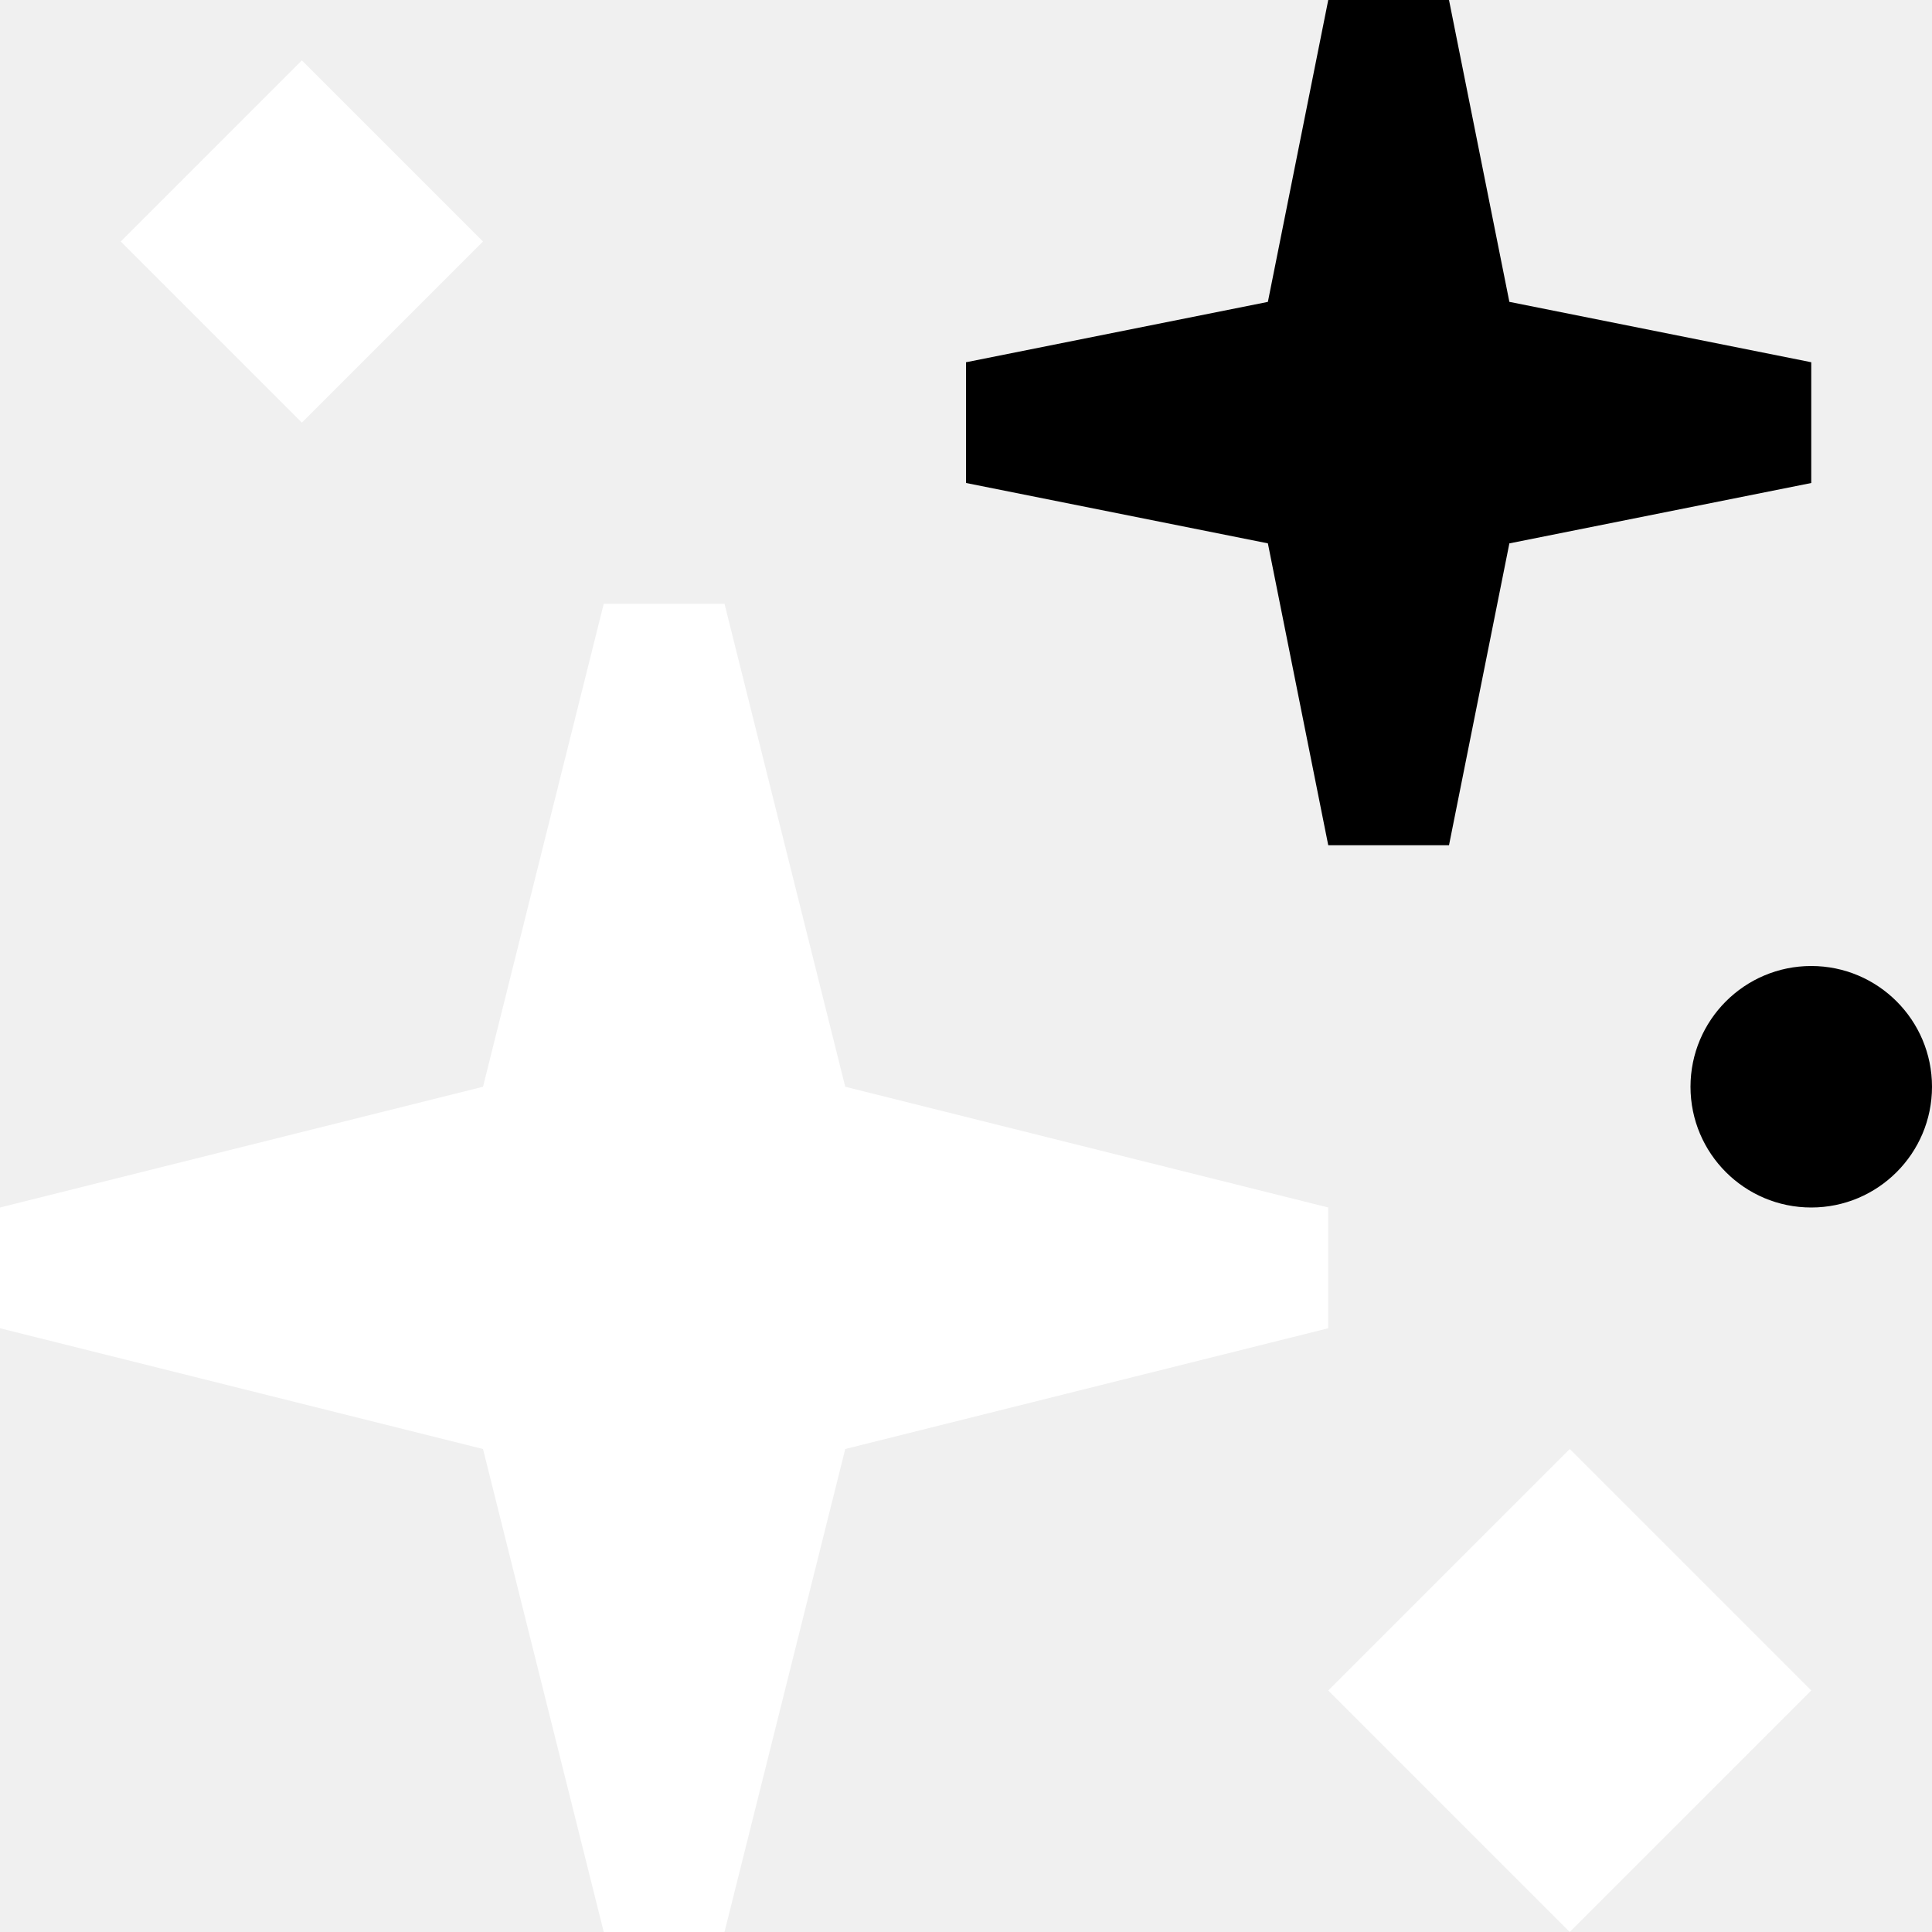
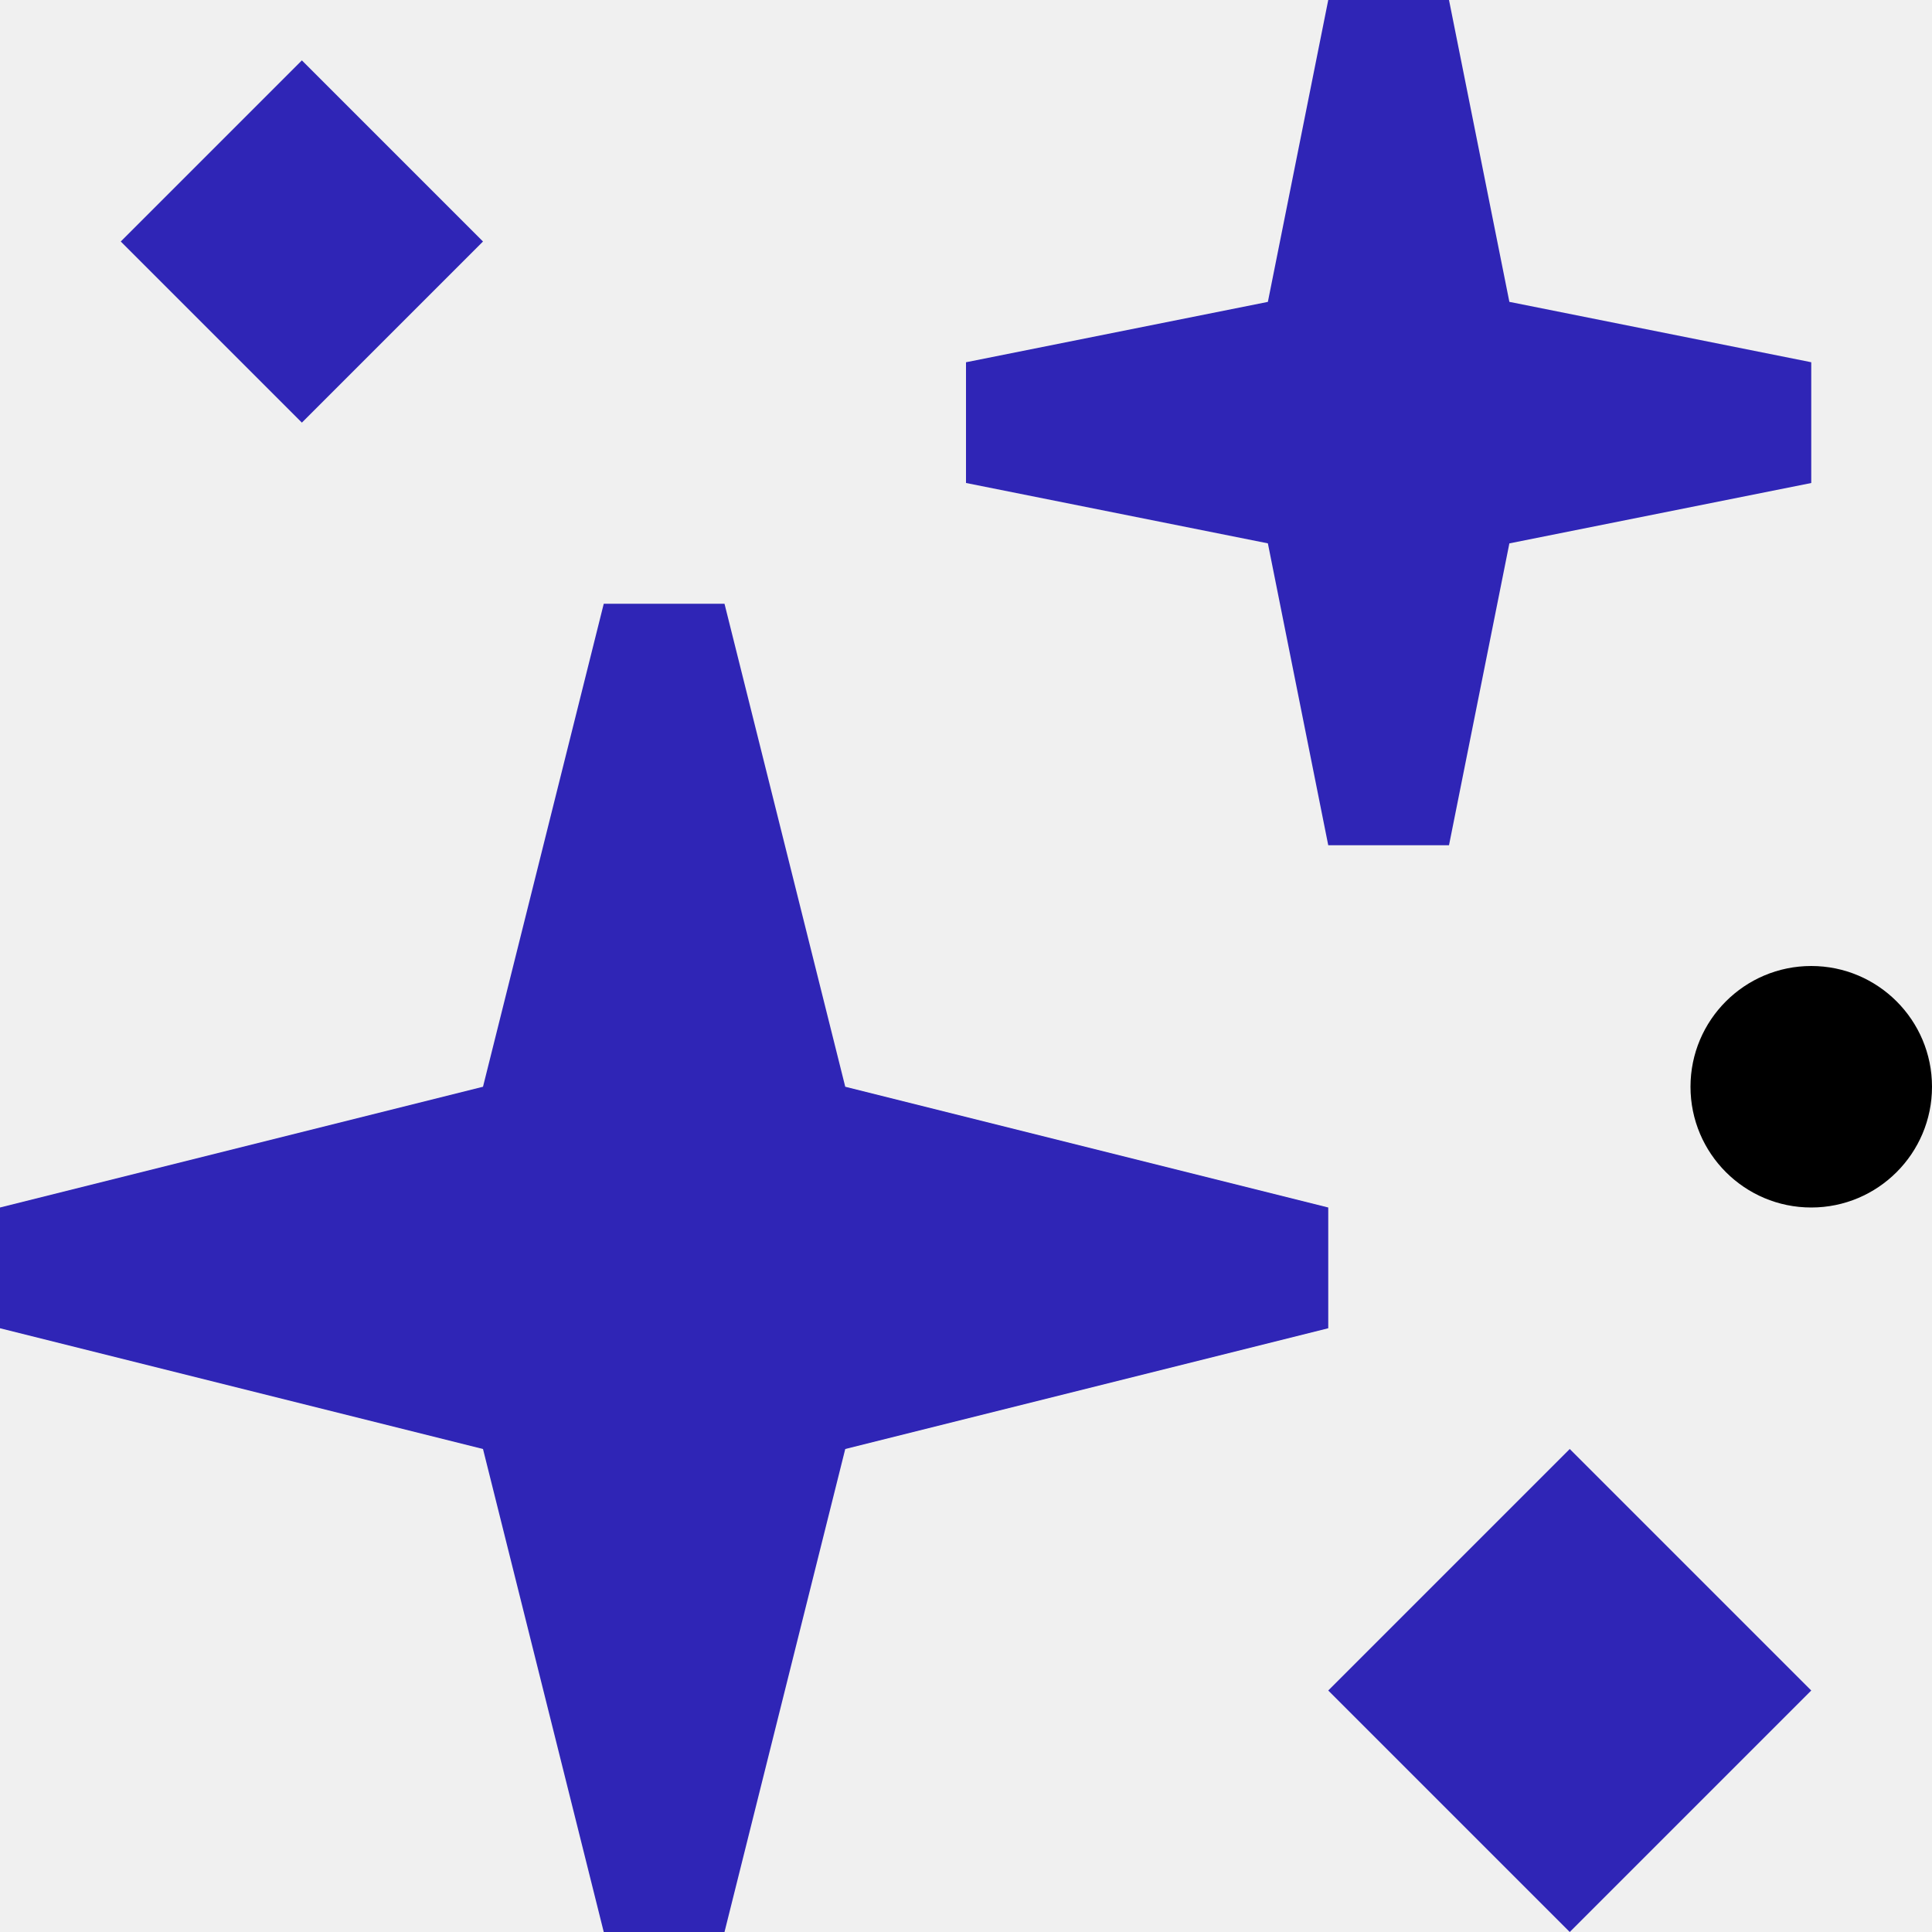
<svg xmlns="http://www.w3.org/2000/svg" width="800px" height="800px" viewBox="0 0 16 16" fill="none">
-   <path d="M8 3L10.5 2.5L11 0H12L12.5 2.5L15 3V4L12.5 4.5L12 7H11L10.5 4.5L8 4V3Z" fill="#000000" />
-   <path d="M0 11V10L4 9L5 5H6L7 9L11 10V11L7 12L6 16H5L4 12L0 11Z" fill="#ffffff" />
-   <path d="M1 2L2.5 0.5L4 2L2.5 3.5L1 2Z" fill="#ffffff" />
-   <path d="M15 14L13 12L11 14L13 16L15 14Z" fill="#ffffff" />
+   <path d="M8 3L10.5 2.5L11 0H12L12.5 2.5L15 3V4L12.5 4.5L12 7H11L10.5 4.5L8 4V3Z" fill="#2f25b6" />
+   <path d="M0 11V10L4 9L5 5H6L7 9L11 10V11L7 12L6 16H5L4 12L0 11Z" fill="#2f25b6" />
+   <path d="M1 2L2.5 0.5L4 2L2.5 3.5L1 2Z" fill="#2f25b6" />
+   <path d="M15 14L13 12L11 14L13 16L15 14Z" fill="#2f25b6" />
  <path d="M15 10C15.552 10 16 9.552 16 9C16 8.448 15.552 8 15 8C14.448 8 14 8.448 14 9C14 9.552 14.448 10 15 10Z" fill="#000000" />
</svg>
